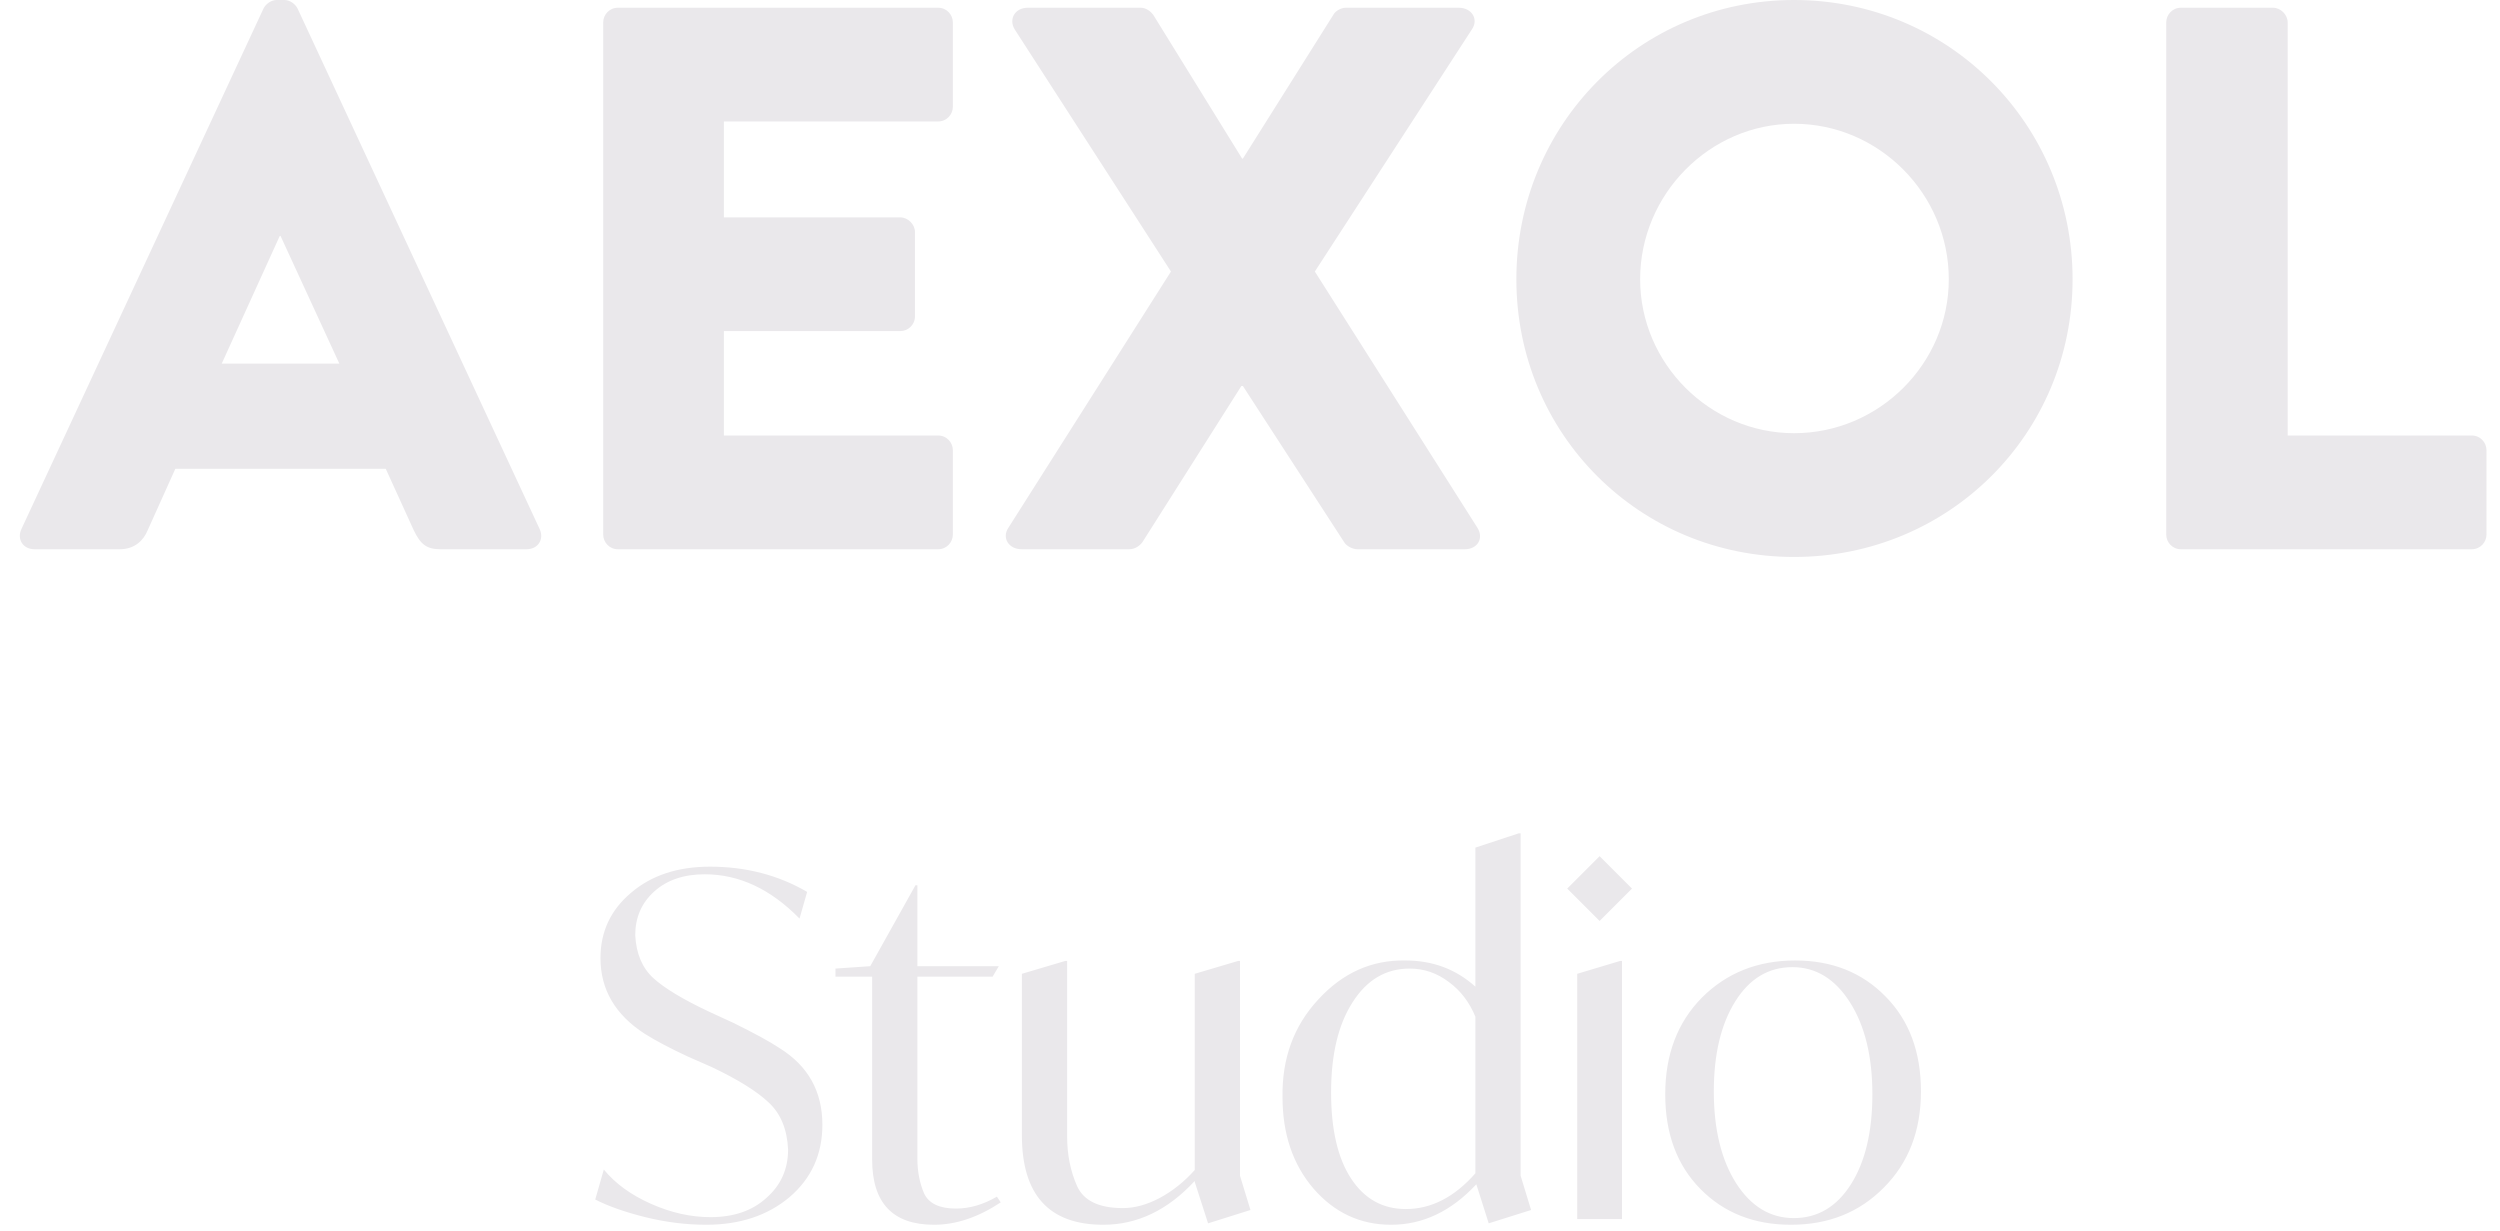
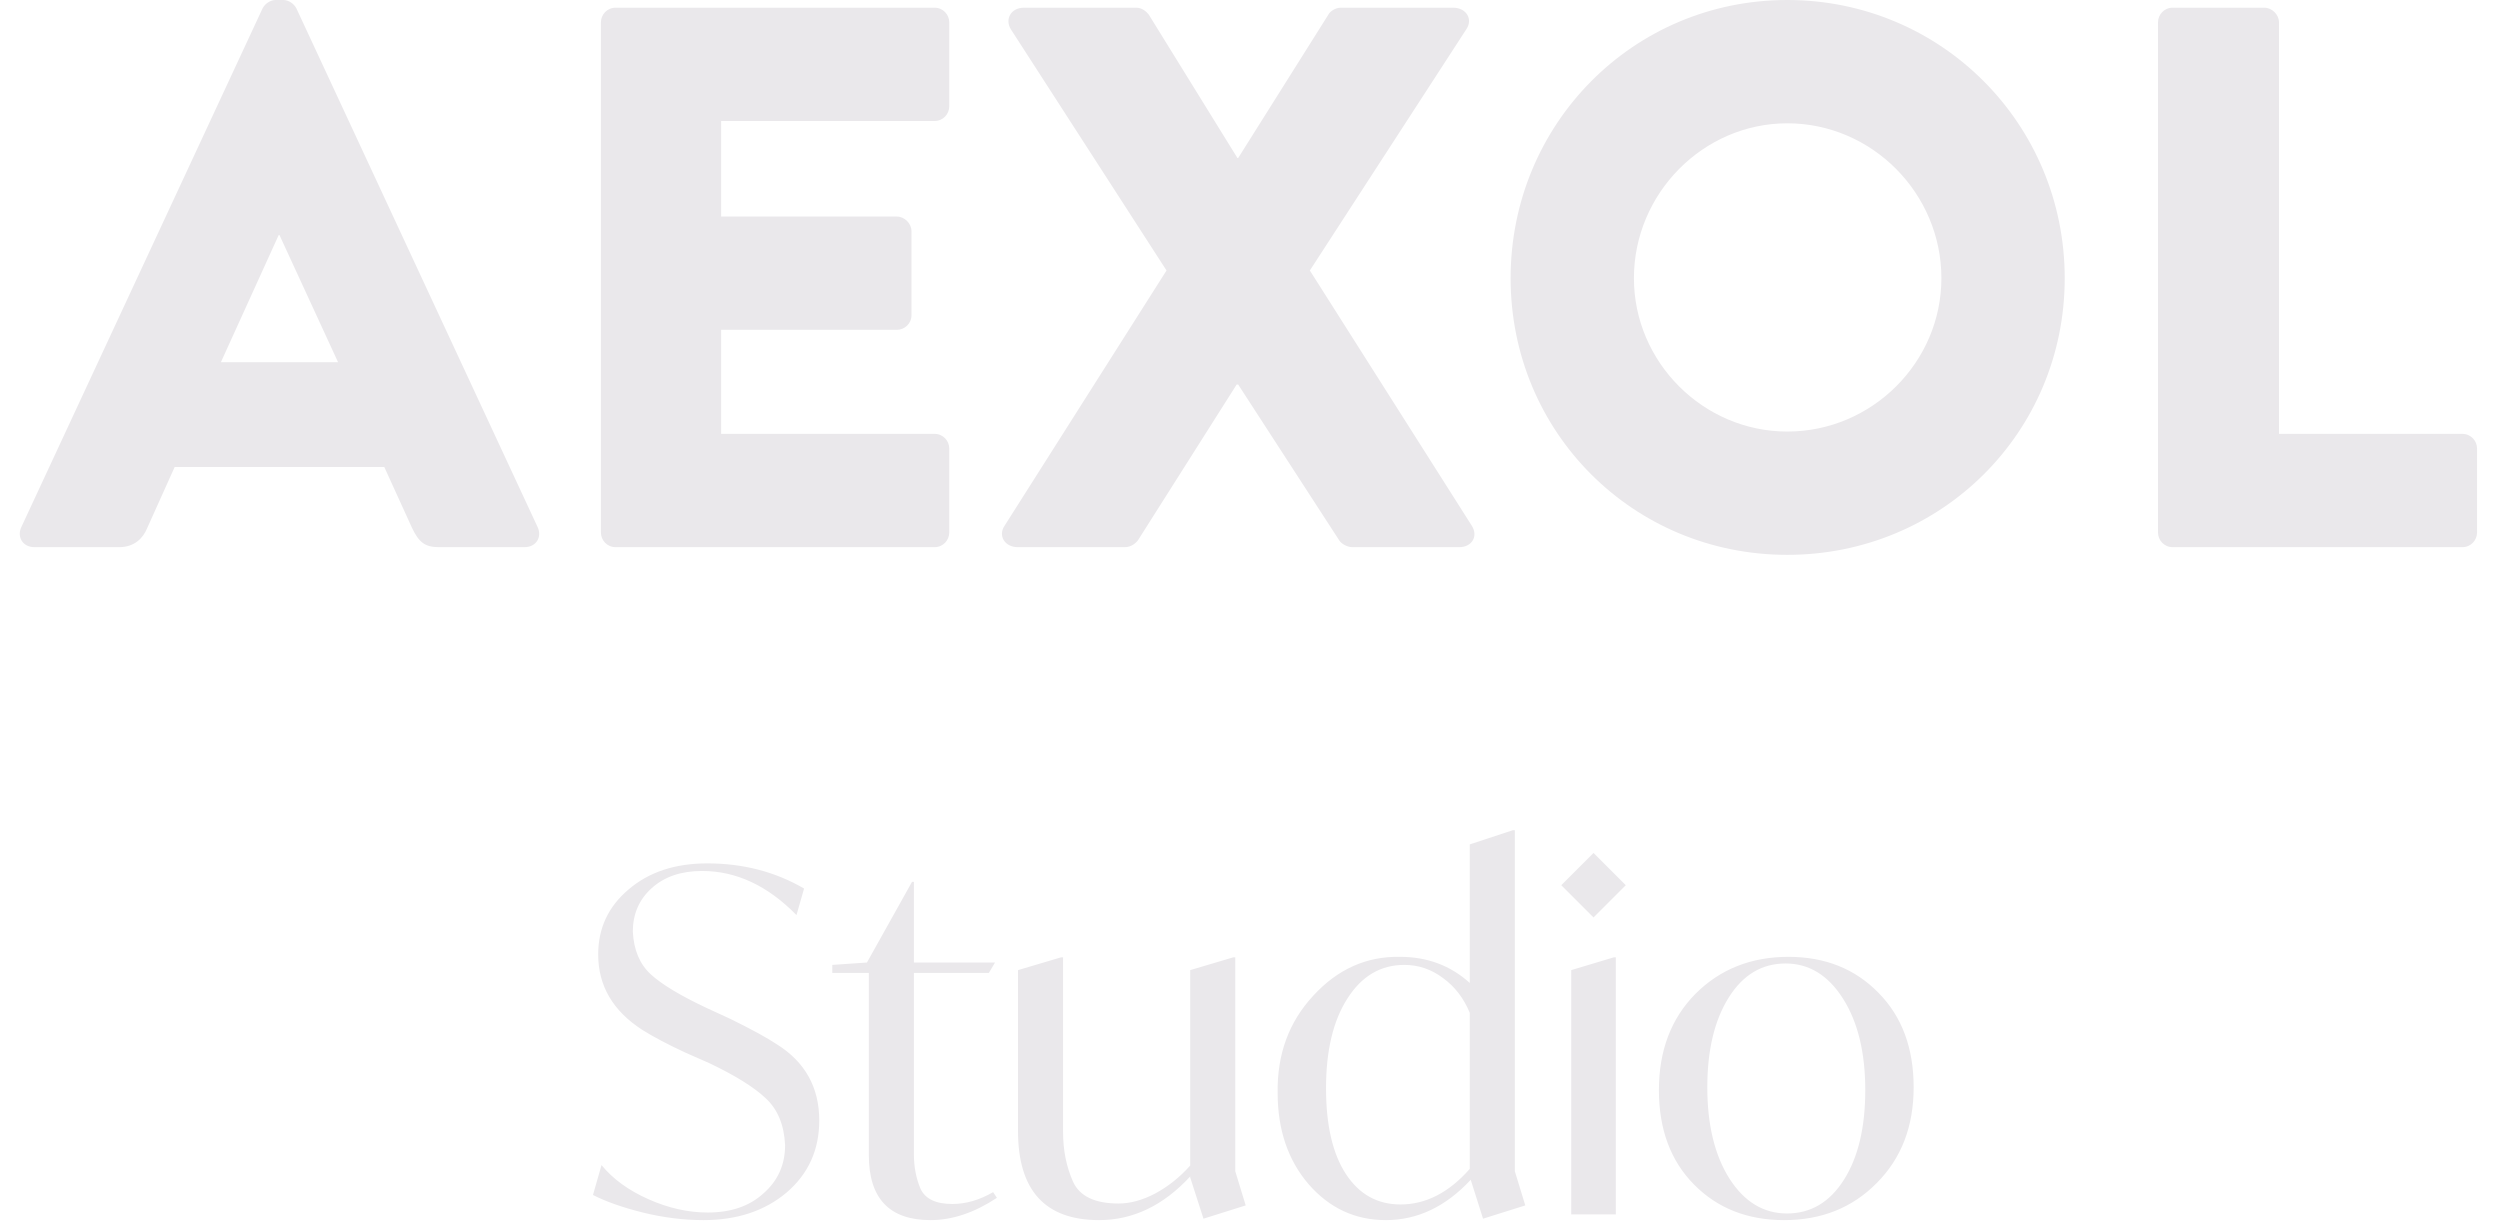
- <svg xmlns="http://www.w3.org/2000/svg" width="126" height="62" viewBox="0 0 126 62" fill="none">
-   <path d="M1.741 27.682H6.03C6.809 27.682 7.238 27.214 7.433 26.746L8.837 23.627H19.442L20.845 26.707C21.196 27.448 21.508 27.682 22.21 27.682H26.537C27.122 27.682 27.434 27.175 27.2 26.668L14.997 0.429C14.88 0.195 14.607 0 14.334 0H13.944C13.671 0 13.398 0.195 13.281 0.429L1.078 26.668C0.844 27.175 1.156 27.682 1.741 27.682ZM11.176 18.324L14.1 11.891H14.139L17.102 18.324H11.176ZM30.401 26.941C30.401 27.331 30.713 27.682 31.142 27.682H47.283C47.712 27.682 48.024 27.331 48.024 26.941V22.691C48.024 22.301 47.712 21.95 47.283 21.95H36.484V16.687H45.373C45.763 16.687 46.114 16.375 46.114 15.946V11.696C46.114 11.307 45.763 10.956 45.373 10.956H36.484V6.121H47.283C47.712 6.121 48.024 5.77 48.024 5.38V1.131C48.024 0.741 47.712 0.39 47.283 0.39H31.142C30.713 0.39 30.401 0.741 30.401 1.131V26.941ZM50.829 26.59C50.478 27.097 50.829 27.682 51.492 27.682H56.911C57.223 27.682 57.457 27.487 57.574 27.331L62.564 19.455H62.642L67.75 27.331C67.867 27.526 68.178 27.682 68.412 27.682H73.832C74.456 27.682 74.806 27.136 74.456 26.59L66.268 13.685L74.183 1.482C74.534 0.975 74.183 0.39 73.52 0.39H67.828C67.555 0.39 67.282 0.585 67.204 0.741L62.642 7.993H62.603L58.12 0.741C58.003 0.585 57.769 0.39 57.496 0.39H51.803C51.141 0.39 50.829 0.975 51.141 1.482L59.016 13.685L50.829 26.59ZM76.425 14.075C76.425 21.872 82.624 28.071 90.421 28.071C98.219 28.071 104.458 21.872 104.458 14.075C104.458 6.277 98.219 0 90.421 0C82.624 0 76.425 6.277 76.425 14.075ZM82.663 14.075C82.663 9.786 86.172 6.238 90.421 6.238C94.71 6.238 98.219 9.786 98.219 14.075C98.219 18.324 94.71 21.833 90.421 21.833C86.172 21.833 82.663 18.324 82.663 14.075ZM109.178 26.941C109.178 27.331 109.489 27.682 109.918 27.682H124.578C125.007 27.682 125.319 27.331 125.319 26.941V22.691C125.319 22.301 125.007 21.95 124.578 21.95H115.299V1.131C115.299 0.741 114.948 0.39 114.558 0.39H109.918C109.489 0.39 109.178 0.741 109.178 1.131V26.941Z" fill="#EAE8EB" />
-   <path d="M30 60.456L30.432 58.944C31.008 59.648 31.8 60.224 32.808 60.672C33.816 61.12 34.816 61.344 35.808 61.344C36.976 61.344 37.912 61.024 38.616 60.384C39.352 59.744 39.72 58.928 39.72 57.936C39.672 56.912 39.344 56.12 38.736 55.56C38.144 55 37.192 54.408 35.88 53.784L34.68 53.256C33.784 52.84 33.056 52.456 32.496 52.104C31.008 51.144 30.264 49.872 30.264 48.288C30.264 46.96 30.776 45.864 31.8 45C32.824 44.12 34.152 43.68 35.784 43.68C37.592 43.68 39.224 44.104 40.68 44.952L40.296 46.296C38.84 44.808 37.248 44.064 35.52 44.064C34.464 44.064 33.616 44.352 32.976 44.928C32.336 45.504 32.016 46.24 32.016 47.136C32.064 48.064 32.368 48.784 32.928 49.296C33.488 49.808 34.432 50.376 35.76 51L36.96 51.552C38.032 52.08 38.808 52.504 39.288 52.824C40.728 53.72 41.448 55.008 41.448 56.688C41.448 58.176 40.896 59.392 39.792 60.336C38.688 61.264 37.288 61.728 35.592 61.728C34.584 61.728 33.56 61.6 32.52 61.344C31.496 61.088 30.656 60.792 30 60.456ZM50.244 60.312L50.436 60.6C49.3 61.352 48.18 61.728 47.076 61.728C44.996 61.728 43.956 60.632 43.956 58.44V49.224H42.108V48.816L43.86 48.696L46.14 44.616H46.236V48.696H50.34L50.028 49.224H46.236V58.392C46.236 59.032 46.348 59.616 46.572 60.144C46.812 60.656 47.348 60.912 48.18 60.912C48.868 60.912 49.556 60.712 50.244 60.312ZM62.495 59.256L63.023 60.984L60.887 61.656L60.215 59.568V59.52C58.855 60.992 57.319 61.728 55.607 61.728C52.871 61.728 51.503 60.224 51.503 57.216V49.08L53.687 48.432H53.783V57.264C53.783 58.192 53.951 59.032 54.287 59.784C54.623 60.52 55.391 60.888 56.591 60.888C57.183 60.888 57.799 60.72 58.439 60.384C59.095 60.032 59.687 59.56 60.215 58.968V49.08L62.399 48.432H62.495V59.256ZM77.167 60.984L75.031 61.656L74.407 59.688C73.143 61.048 71.711 61.728 70.111 61.728C68.559 61.728 67.255 61.12 66.199 59.904C65.159 58.688 64.639 57.152 64.639 55.296C64.607 53.344 65.207 51.704 66.439 50.376C67.671 49.032 69.135 48.376 70.831 48.408C72.207 48.408 73.383 48.848 74.359 49.728V42.72L76.543 42H76.639V59.256L77.167 60.984ZM74.359 59.136V51.24C74.055 50.504 73.607 49.92 73.015 49.488C72.423 49.04 71.767 48.816 71.047 48.816C69.847 48.816 68.887 49.384 68.167 50.52C67.447 51.64 67.087 53.152 67.087 55.056C67.087 56.928 67.423 58.376 68.095 59.4C68.767 60.424 69.687 60.936 70.855 60.936C72.135 60.936 73.303 60.336 74.359 59.136ZM80.62 46.416L78.988 44.784L80.62 43.152L82.252 44.784L80.62 46.416ZM79.492 61.44V49.08L81.652 48.432H81.748V61.44H79.492ZM83.928 55.152C83.928 53.152 84.544 51.528 85.776 50.28C87.024 49.032 88.592 48.408 90.48 48.408C92.336 48.408 93.856 49.016 95.04 50.232C96.224 51.432 96.816 53.024 96.816 55.008C96.816 56.992 96.192 58.608 94.944 59.856C93.712 61.104 92.152 61.728 90.264 61.728C88.408 61.728 86.888 61.128 85.704 59.928C84.52 58.728 83.928 57.136 83.928 55.152ZM94.368 55.152C94.368 53.248 93.992 51.704 93.24 50.52C92.488 49.336 91.52 48.744 90.336 48.744C89.136 48.744 88.176 49.32 87.456 50.472C86.736 51.624 86.376 53.136 86.376 55.008C86.376 56.912 86.752 58.456 87.504 59.64C88.256 60.808 89.224 61.392 90.408 61.392C91.608 61.392 92.568 60.824 93.288 59.688C94.008 58.552 94.368 57.04 94.368 55.152Z" fill="#EAE8EB" />
+ <svg xmlns="http://www.w3.org/2000/svg" width="204" height="100" viewBox="0 0 204 100" fill="none">
+   <path d="M2.808 44.648H9.726C10.983 44.648 11.675 43.893 11.989 43.139L14.253 38.108H31.358L33.621 43.076C34.188 44.27 34.691 44.648 35.822 44.648H42.803C43.746 44.648 44.249 43.83 43.871 43.013L24.189 0.692C24 0.314 23.56 0 23.12 0H22.491C22.051 0 21.611 0.314 21.422 0.692L1.739 43.013C1.362 43.83 1.865 44.648 2.808 44.648ZM18.026 29.555L22.742 19.18H22.805L27.585 29.555H18.026ZM49.035 43.453C49.035 44.082 49.538 44.648 50.23 44.648H76.264C76.956 44.648 77.459 44.082 77.459 43.453V36.599C77.459 35.97 76.956 35.404 76.264 35.404H58.845V26.914H73.183C73.811 26.914 74.377 26.411 74.377 25.72V18.865C74.377 18.236 73.811 17.671 73.183 17.671H58.845V9.873H76.264C76.956 9.873 77.459 9.307 77.459 8.678V1.824C77.459 1.195 76.956 0.629 76.264 0.629H50.23C49.538 0.629 49.035 1.195 49.035 1.824V43.453ZM81.982 42.887C81.416 43.704 81.982 44.648 83.051 44.648H91.792C92.295 44.648 92.673 44.333 92.861 44.082L100.91 31.379H101.036L109.274 44.082C109.463 44.396 109.966 44.648 110.343 44.648H119.084C120.09 44.648 120.656 43.767 120.09 42.887L106.884 22.072L119.65 2.39C120.216 1.572 119.65 0.629 118.581 0.629H109.4C108.96 0.629 108.519 0.943 108.394 1.195L101.036 12.891H100.973L93.742 1.195C93.553 0.943 93.176 0.629 92.735 0.629H83.554C82.485 0.629 81.982 1.572 82.485 2.39L95.188 22.072L81.982 42.887ZM123.266 22.701C123.266 35.278 133.265 45.276 145.842 45.276C158.418 45.276 168.481 35.278 168.481 22.701C168.481 10.124 158.418 0 145.842 0C133.265 0 123.266 10.124 123.266 22.701ZM133.328 22.701C133.328 15.784 138.987 10.062 145.842 10.062C152.759 10.062 158.418 15.784 158.418 22.701C158.418 29.555 152.759 35.215 145.842 35.215C138.987 35.215 133.328 29.555 133.328 22.701ZM176.093 43.453C176.093 44.082 176.595 44.648 177.287 44.648H200.932C201.624 44.648 202.127 44.082 202.127 43.453V36.599C202.127 35.97 201.624 35.404 200.932 35.404H185.966V1.824C185.966 1.195 185.4 0.629 184.771 0.629H177.287C176.595 0.629 176.093 1.195 176.093 1.824V43.453Z" fill="#EAE8EB" />
+   <path d="M48.387 97.51L49.084 95.071C50.013 96.207 51.29 97.136 52.916 97.858C54.542 98.581 56.154 98.942 57.755 98.942C59.638 98.942 61.148 98.426 62.283 97.394C63.471 96.362 64.064 95.045 64.064 93.445C63.987 91.794 63.458 90.516 62.477 89.613C61.522 88.71 59.987 87.755 57.871 86.749L55.935 85.897C54.49 85.226 53.316 84.607 52.413 84.039C50.013 82.491 48.812 80.439 48.812 77.884C48.812 75.742 49.638 73.974 51.29 72.581C52.942 71.162 55.084 70.452 57.716 70.452C60.632 70.452 63.264 71.136 65.612 72.504L64.993 74.671C62.645 72.271 60.077 71.071 57.29 71.071C55.587 71.071 54.219 71.536 53.187 72.465C52.154 73.394 51.638 74.581 51.638 76.026C51.716 77.523 52.206 78.684 53.109 79.51C54.013 80.336 55.535 81.252 57.677 82.258L59.612 83.149C61.342 84 62.593 84.684 63.367 85.2C65.69 86.645 66.851 88.723 66.851 91.433C66.851 93.832 65.961 95.794 64.18 97.316C62.4 98.813 60.142 99.561 57.406 99.561C55.78 99.561 54.129 99.355 52.451 98.942C50.8 98.529 49.445 98.052 48.387 97.51ZM81.039 97.278L81.348 97.742C79.516 98.955 77.71 99.561 75.929 99.561C72.574 99.561 70.897 97.794 70.897 94.258V79.394H67.916V78.736L70.742 78.542L74.419 71.962H74.574V78.542H81.194L80.69 79.394H74.574V94.181C74.574 95.213 74.755 96.155 75.116 97.007C75.503 97.832 76.368 98.245 77.71 98.245C78.819 98.245 79.929 97.923 81.039 97.278ZM100.798 95.574L101.649 98.362L98.204 99.445L97.12 96.078V96C94.927 98.374 92.45 99.561 89.688 99.561C85.275 99.561 83.069 97.136 83.069 92.284V79.162L86.591 78.116H86.746V92.362C86.746 93.858 87.017 95.213 87.559 96.426C88.101 97.613 89.34 98.207 91.275 98.207C92.23 98.207 93.224 97.936 94.256 97.394C95.314 96.826 96.269 96.065 97.12 95.11V79.162L100.643 78.116H100.798V95.574ZM124.463 98.362L121.017 99.445L120.011 96.271C117.972 98.465 115.663 99.561 113.082 99.561C110.579 99.561 108.475 98.581 106.772 96.62C105.095 94.658 104.256 92.181 104.256 89.187C104.204 86.039 105.172 83.394 107.159 81.252C109.146 79.084 111.508 78.026 114.243 78.078C116.463 78.078 118.359 78.787 119.933 80.207V68.903L123.456 67.742H123.611V95.574L124.463 98.362ZM119.933 95.381V82.645C119.443 81.458 118.721 80.516 117.766 79.82C116.811 79.097 115.753 78.736 114.592 78.736C112.656 78.736 111.108 79.652 109.946 81.484C108.785 83.291 108.204 85.729 108.204 88.8C108.204 91.82 108.746 94.155 109.83 95.807C110.914 97.458 112.398 98.284 114.282 98.284C116.346 98.284 118.23 97.316 119.933 95.381ZM130.032 74.865L127.399 72.233L130.032 69.6L132.664 72.233L130.032 74.865ZM128.212 99.097V79.162L131.696 78.116H131.851V99.097H128.212ZM135.367 88.955C135.367 85.729 136.361 83.11 138.348 81.097C140.361 79.084 142.89 78.078 145.935 78.078C148.929 78.078 151.38 79.058 153.29 81.02C155.2 82.955 156.154 85.523 156.154 88.723C156.154 91.923 155.148 94.529 153.135 96.542C151.148 98.555 148.632 99.561 145.587 99.561C142.593 99.561 140.142 98.594 138.232 96.658C136.322 94.723 135.367 92.155 135.367 88.955ZM152.206 88.955C152.206 85.884 151.6 83.394 150.387 81.484C149.174 79.574 147.613 78.62 145.703 78.62C143.767 78.62 142.219 79.549 141.058 81.407C139.896 83.265 139.316 85.704 139.316 88.723C139.316 91.794 139.922 94.284 141.135 96.194C142.348 98.078 143.909 99.02 145.819 99.02C147.754 99.02 149.303 98.103 150.464 96.271C151.625 94.439 152.206 92 152.206 88.955Z" fill="#EAE8EB" />
</svg>
